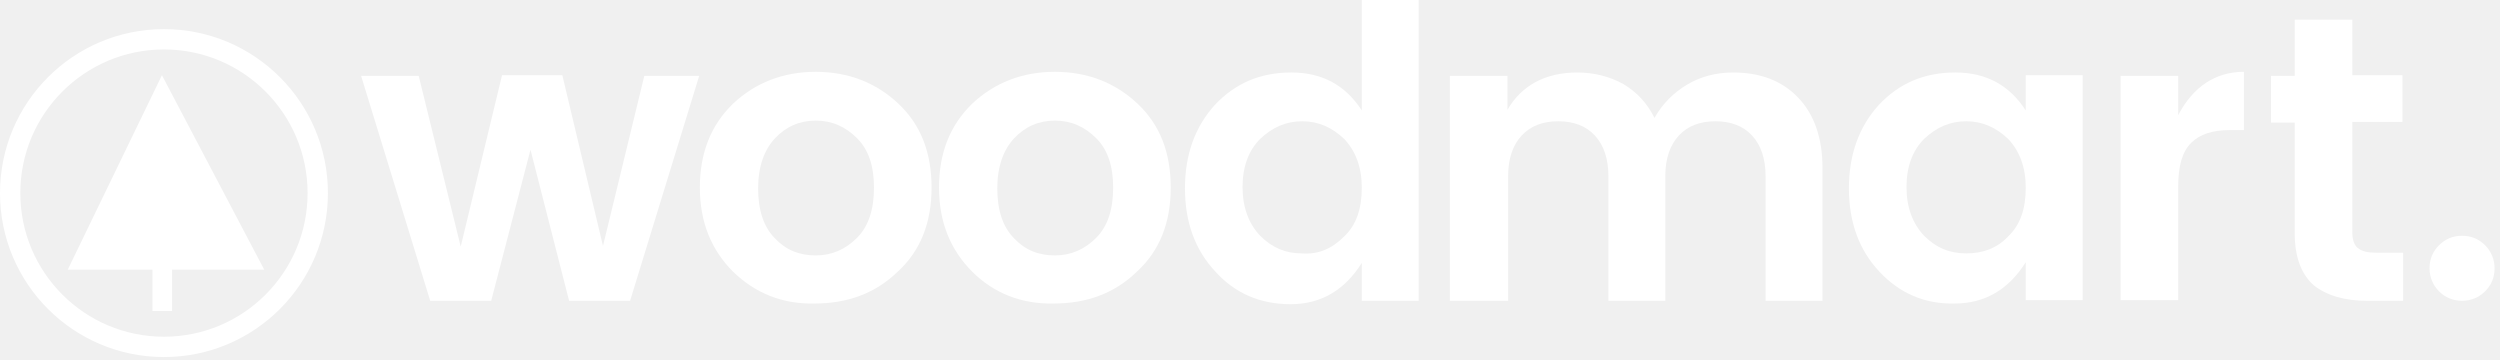
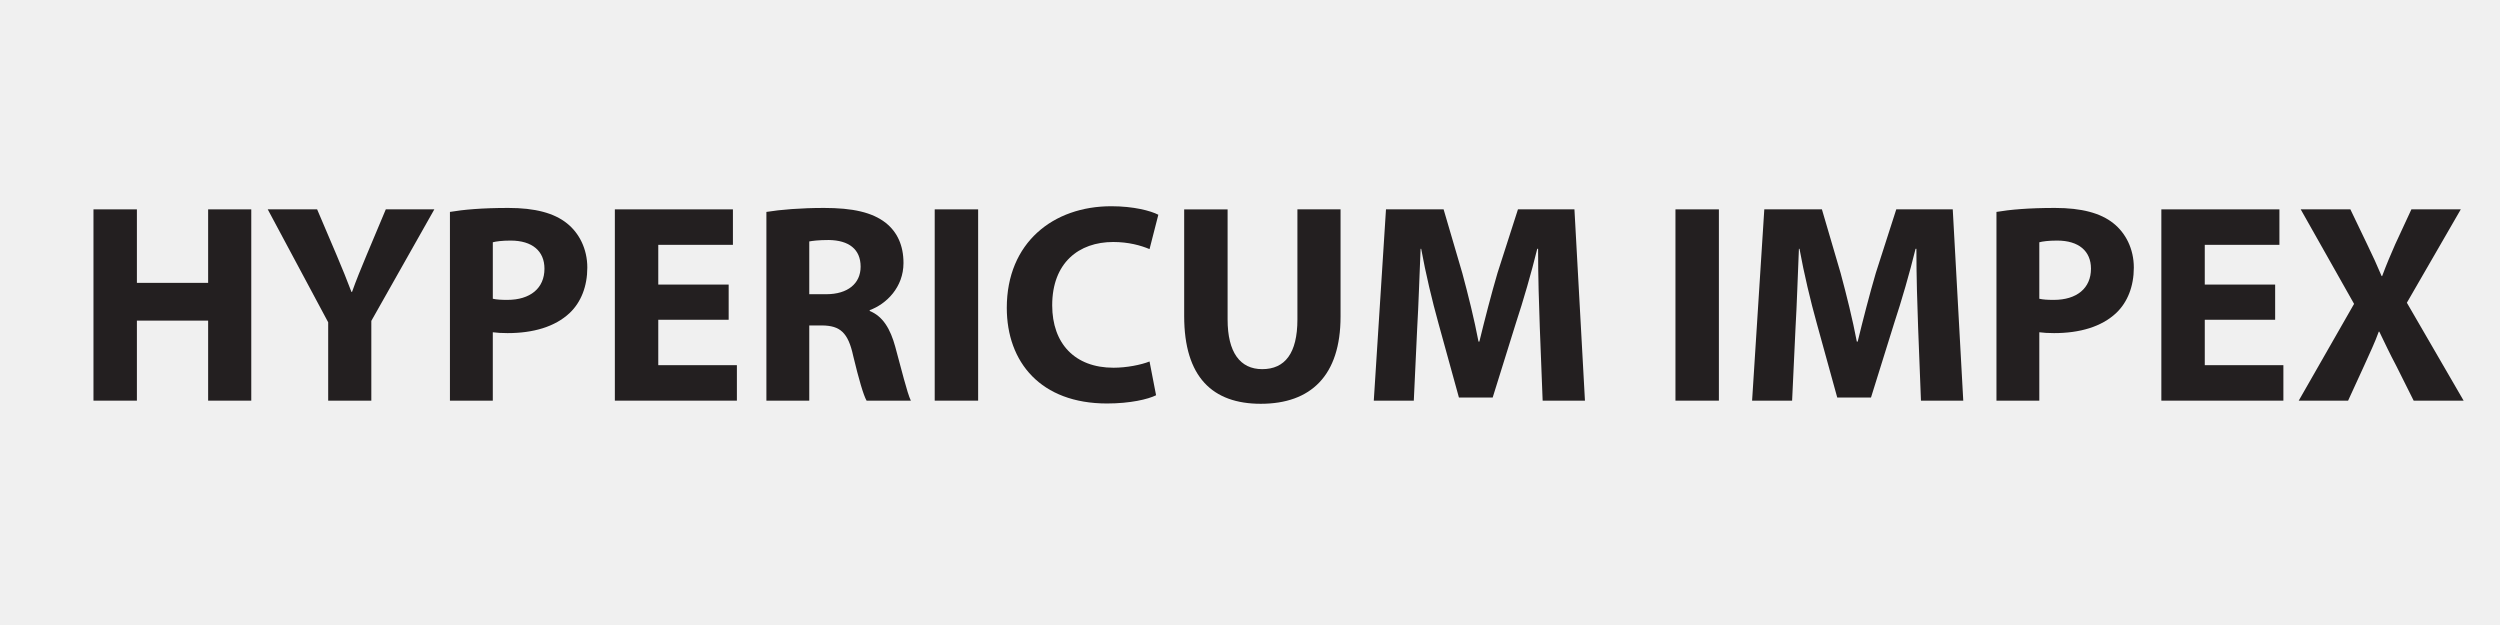
- <svg xmlns="http://www.w3.org/2000/svg" viewBox="0 0 369 53" width="369px" height="53px">
-   <path fill="#FFFFFF" d="M95.1,11.2h8.1L93,44.4h-9l-5.7-22.3l-5.8,22.3h-9L53.3,11.2h8.5L68,36.4l6.1-25.3H83l6,25.2L95.1,11.2z" />
-   <path fill="#FFFFFF" d="M108.2,40.1c-3.2-3.2-4.9-7.3-4.9-12.4c0-5.1,1.6-9.2,4.9-12.4c3.3-3.1,7.4-4.7,12.2-4.7s8.9,1.6,12.2,4.7  c3.3,3.1,4.9,7.2,4.9,12.4c0,5.1-1.6,9.3-5,12.4c-3.3,3.2-7.4,4.7-12.3,4.7C115.5,44.9,111.5,43.3,108.2,40.1z M120.4,37.7  c2.4,0,4.4-0.9,6.1-2.6c1.7-1.7,2.5-4.2,2.5-7.4s-0.8-5.6-2.5-7.3c-1.7-1.7-3.7-2.6-6.1-2.6c-2.4,0-4.4,0.9-6,2.6  c-1.6,1.7-2.5,4.2-2.5,7.4c0,3.2,0.8,5.7,2.5,7.4C116,36.9,118,37.7,120.4,37.7z" />
-   <path fill="#FFFFFF" d="M143.5,40.1c-3.2-3.2-4.9-7.3-4.9-12.4c0-5.1,1.6-9.2,4.9-12.4c3.3-3.1,7.4-4.7,12.2-4.7s8.9,1.6,12.2,4.7  c3.3,3.1,4.9,7.2,4.9,12.4c0,5.1-1.6,9.3-5,12.4c-3.3,3.2-7.4,4.7-12.3,4.7C150.8,44.9,146.7,43.3,143.5,40.1z M155.7,37.7  c2.4,0,4.4-0.9,6.1-2.6c1.7-1.7,2.5-4.2,2.5-7.4s-0.8-5.6-2.5-7.3c-1.7-1.7-3.7-2.6-6.1-2.6c-2.4,0-4.4,0.9-6,2.6  c-1.6,1.7-2.5,4.2-2.5,7.4c0,3.2,0.8,5.7,2.5,7.4C151.3,36.9,153.3,37.7,155.7,37.7z" />
-   <path fill="#FFFFFF" d="M179.4,40.1c-3-3.2-4.5-7.3-4.5-12.3c0-5,1.5-9.1,4.4-12.3c3-3.2,6.7-4.8,11.3-4.8c4.6,0,8,1.9,10.4,5.6V0  h8.4v44.4H201v-5.6c-2.5,4-6,6.1-10.5,6.1S182.3,43.3,179.4,40.1z M198.4,34.9c1.8-1.7,2.6-4.1,2.6-7.2c0-3-0.9-5.4-2.6-7.2  c-1.8-1.7-3.8-2.6-6.2-2.6c-2.4,0-4.4,0.9-6.2,2.6c-1.7,1.7-2.6,4.1-2.6,7.1c0,3,0.9,5.4,2.6,7.2c1.8,1.8,3.8,2.6,6.1,2.6  C194.6,37.6,196.6,36.7,198.4,34.9z" />
-   <path fill="#FFFFFF" d="M222.5,11.2v5c2.1-3.6,5.6-5.5,10.3-5.5c2.5,0,4.8,0.6,6.8,1.7c2,1.2,3.5,2.8,4.6,5c1.2-2.1,2.8-3.7,4.8-4.9  c2-1.2,4.3-1.8,6.8-1.8c4,0,7.2,1.2,9.6,3.7c2.4,2.5,3.6,6,3.6,10.4v19.6h-8.4V26c0-2.6-0.7-4.6-2-6s-3.1-2.1-5.4-2.1  c-2.3,0-4.1,0.7-5.4,2.1s-2,3.4-2,6v18.4h-8.4V26c0-2.6-0.7-4.6-2-6c-1.3-1.4-3.1-2.1-5.4-2.1c-2.3,0-4.1,0.7-5.4,2.1s-2,3.4-2,6  v18.4H214V11.2H222.5z" />
-   <path fill="#FFFFFF" d="M277.4,40.1c-3-3.2-4.5-7.3-4.5-12.3c0-5,1.5-9.1,4.4-12.3c3-3.2,6.7-4.8,11.3-4.8c4.6,0,8,1.9,10.4,5.6  v-5.2h8.4v33.2h-8.4v-5.6c-2.5,4-6,6.1-10.5,6.1C284.1,44.9,280.4,43.3,277.4,40.1z M296.4,34.9c1.8-1.7,2.6-4.1,2.6-7.2  c0-3-0.9-5.4-2.6-7.2c-1.8-1.7-3.8-2.6-6.2-2.6c-2.4,0-4.4,0.9-6.2,2.6c-1.7,1.7-2.6,4.1-2.6,7.1c0,3,0.9,5.4,2.6,7.2  c1.8,1.8,3.8,2.6,6.2,2.6S294.7,36.7,296.4,34.9z" />
-   <path fill="#FFFFFF" d="M321.5,11.2V17c2.2-4.2,5.5-6.4,9.7-6.4v8.6h-2.1c-2.5,0-4.4,0.6-5.7,1.9c-1.3,1.3-1.9,3.4-1.9,6.5v16.7  h-8.5V11.2H321.5z" />
-   <path fill="#FFFFFF" d="M350.7,37.3h4v7.1h-5.3c-3.4,0-6-0.8-7.9-2.3c-1.8-1.6-2.8-4.1-2.8-7.7V18.1h-3.5v-6.9h3.5V2.9h8.5v8.2h7.4  v6.9h-7.4v16.3c0,1.1,0.3,1.9,0.8,2.3C348.6,37.1,349.5,37.3,350.7,37.3z" />
-   <circle fill="none" stroke="#FFFFFF" stroke-width="3" stroke-miterlimit="10" cx="24.2" cy="28.5" r="22.7" />
-   <polyline fill="#FFFFFF" points="10,39.8 23.9,11.1 39,39.8 " />
-   <rect x="22.5" y="39.6" fill="#FFFFFF" width="2.9" height="6.3" />
-   <g>
-     <path fill="#FFFFFF" d="M368.2,39.6c0,1.4-0.5,2.5-1.4,3.4c-0.9,0.9-2.1,1.4-3.4,1.4s-2.5-0.5-3.4-1.4c-0.9-0.9-1.4-2.1-1.4-3.4   c0-1.4,0.5-2.5,1.4-3.4c0.9-0.9,2-1.4,3.4-1.4s2.5,0.5,3.4,1.4C367.7,37.1,368.2,38.3,368.2,39.6z" />
-   </g>
+ <svg xmlns="http://www.w3.org/2000/svg" id="Layer_1" x="0px" y="0px" width="200px" height="50px" viewBox="0 0 200 50" xml:space="preserve">
+   <path fill="#231F20" d="M10.952,16.749v5.88h5.699v-5.88h3.451v15.303h-3.451v-6.403h-5.699v6.403H7.478V16.749H10.952z" />
+   <path fill="#231F20" d="M26.255,32.052v-6.267l-4.836-9.037h3.951l1.566,3.678c0.477,1.112,0.795,1.93,1.181,2.929h0.045 c0.34-0.953,0.704-1.839,1.158-2.929l1.544-3.678h3.883l-5.041,8.923v6.38H26.255z" />
+   <path fill="#231F20" d="M35.996,16.953c1.067-0.182,2.565-0.318,4.677-0.318c2.134,0,3.656,0.409,4.677,1.227 c0.977,0.771,1.635,2.043,1.635,3.542c0,1.498-0.5,2.77-1.408,3.633c-1.181,1.112-2.929,1.612-4.972,1.612 c-0.454,0-0.863-0.023-1.181-0.068v5.472h-3.429V16.953z M39.425,23.9c0.295,0.068,0.658,0.091,1.158,0.091 c1.839,0,2.974-0.931,2.974-2.497c0-1.408-0.976-2.248-2.702-2.248c-0.704,0-1.181,0.068-1.43,0.136V23.9z" />
+   <path fill="#231F20" d="M58.293,25.581h-5.631v3.633h6.289v2.838h-9.763V16.749h9.445v2.838h-5.971v3.179h5.631V25.581z" />
+   <path fill="#231F20" d="M61.313,16.953c1.112-0.182,2.77-0.318,4.609-0.318c2.271,0,3.859,0.341,4.949,1.204 c0.908,0.727,1.408,1.793,1.408,3.202c0,1.952-1.385,3.292-2.702,3.769v0.068c1.067,0.432,1.657,1.453,2.043,2.861 c0.477,1.725,0.954,3.723,1.249,4.313h-3.542c-0.25-0.432-0.613-1.681-1.067-3.564c-0.409-1.907-1.067-2.43-2.475-2.452h-1.044 v6.017h-3.429V16.953z M64.741,23.537h1.362c1.726,0,2.747-0.862,2.747-2.202c0-1.408-0.954-2.111-2.543-2.134 c-0.84,0-1.317,0.068-1.566,0.114V23.537z" />
+   <path fill="#231F20" d="M78.251,16.749v15.303h-3.474V16.749H78.251z" />
+   <path fill="#231F20" d="M92.486,31.62c-0.636,0.318-2.066,0.659-3.928,0.659c-5.29,0-8.015-3.293-8.015-7.652 c0-5.222,3.724-8.128,8.355-8.128c1.793,0,3.156,0.363,3.769,0.681l-0.704,2.748c-0.704-0.295-1.68-0.568-2.906-0.568 c-2.748,0-4.881,1.658-4.881,5.063c0,3.065,1.816,4.995,4.904,4.995c1.044,0,2.202-0.227,2.883-0.5L92.486,31.62z" />
+   <path fill="#231F20" d="M98.208,16.749v8.81c0,2.633,0.999,3.973,2.77,3.973c1.817,0,2.815-1.271,2.815-3.973v-8.81h3.451v8.583 c0,4.723-2.384,6.971-6.38,6.971c-3.859,0-6.13-2.135-6.13-7.016v-8.537H98.208z" />
+   <path fill="#231F20" d="M123.184,26.193c-0.068-1.839-0.137-4.063-0.137-6.289h-0.067c-0.478,1.953-1.112,4.133-1.703,5.926 l-1.862,5.971h-2.701l-1.635-5.926c-0.5-1.794-1.021-3.974-1.385-5.972h-0.046c-0.091,2.066-0.159,4.428-0.272,6.335l-0.272,5.813 h-3.201l0.976-15.303h4.609l1.499,5.109c0.477,1.771,0.953,3.678,1.294,5.472h0.068c0.432-1.771,0.953-3.792,1.453-5.495 l1.635-5.086h4.518l0.841,15.303h-3.384L123.184,26.193z" />
+   <path fill="#231F20" d="M137.511,16.749v15.303h-3.474V16.749H137.511z" />
+   <path fill="#231F20" d="M153.449,26.193c-0.068-1.839-0.137-4.063-0.137-6.289h-0.067c-0.478,1.953-1.112,4.133-1.703,5.926 l-1.862,5.971h-2.701l-1.635-5.926c-0.5-1.794-1.021-3.974-1.385-5.972h-0.046c-0.091,2.066-0.159,4.428-0.272,6.335l-0.272,5.813 h-3.201l0.976-15.303h4.609l1.499,5.109c0.477,1.771,0.953,3.678,1.294,5.472h0.068c0.432-1.771,0.953-3.792,1.453-5.495 l1.635-5.086h4.518l0.841,15.303h-3.384L153.449,26.193z" />
+   <path fill="#231F20" d="M159.717,16.953c1.066-0.182,2.565-0.318,4.677-0.318c2.134,0,3.655,0.409,4.677,1.227 c0.977,0.771,1.635,2.043,1.635,3.542c0,1.498-0.499,2.77-1.407,3.633c-1.181,1.112-2.929,1.612-4.973,1.612 c-0.454,0-0.862-0.023-1.181-0.068v5.472h-3.428V16.953z M163.145,23.9c0.295,0.068,0.658,0.091,1.158,0.091 c1.839,0,2.975-0.931,2.975-2.497c0-1.408-0.977-2.248-2.702-2.248c-0.704,0-1.181,0.068-1.431,0.136V23.9z" />
+   <path fill="#231F20" d="M182.013,25.581h-5.631v3.633h6.289v2.838h-9.763V16.749h9.445v2.838h-5.972v3.179h5.631V25.581z" />
+   <path fill="#231F20" d="M193.093,32.052l-1.385-2.771c-0.567-1.066-0.931-1.861-1.362-2.747h-0.045 c-0.318,0.886-0.704,1.681-1.182,2.747l-1.271,2.771h-3.95l4.428-7.742l-4.269-7.561h3.973l1.34,2.792 c0.454,0.931,0.795,1.681,1.158,2.543h0.045c0.363-0.976,0.659-1.657,1.045-2.543l1.294-2.792h3.951l-4.314,7.47l4.541,7.833 H193.093z" />
</svg>
